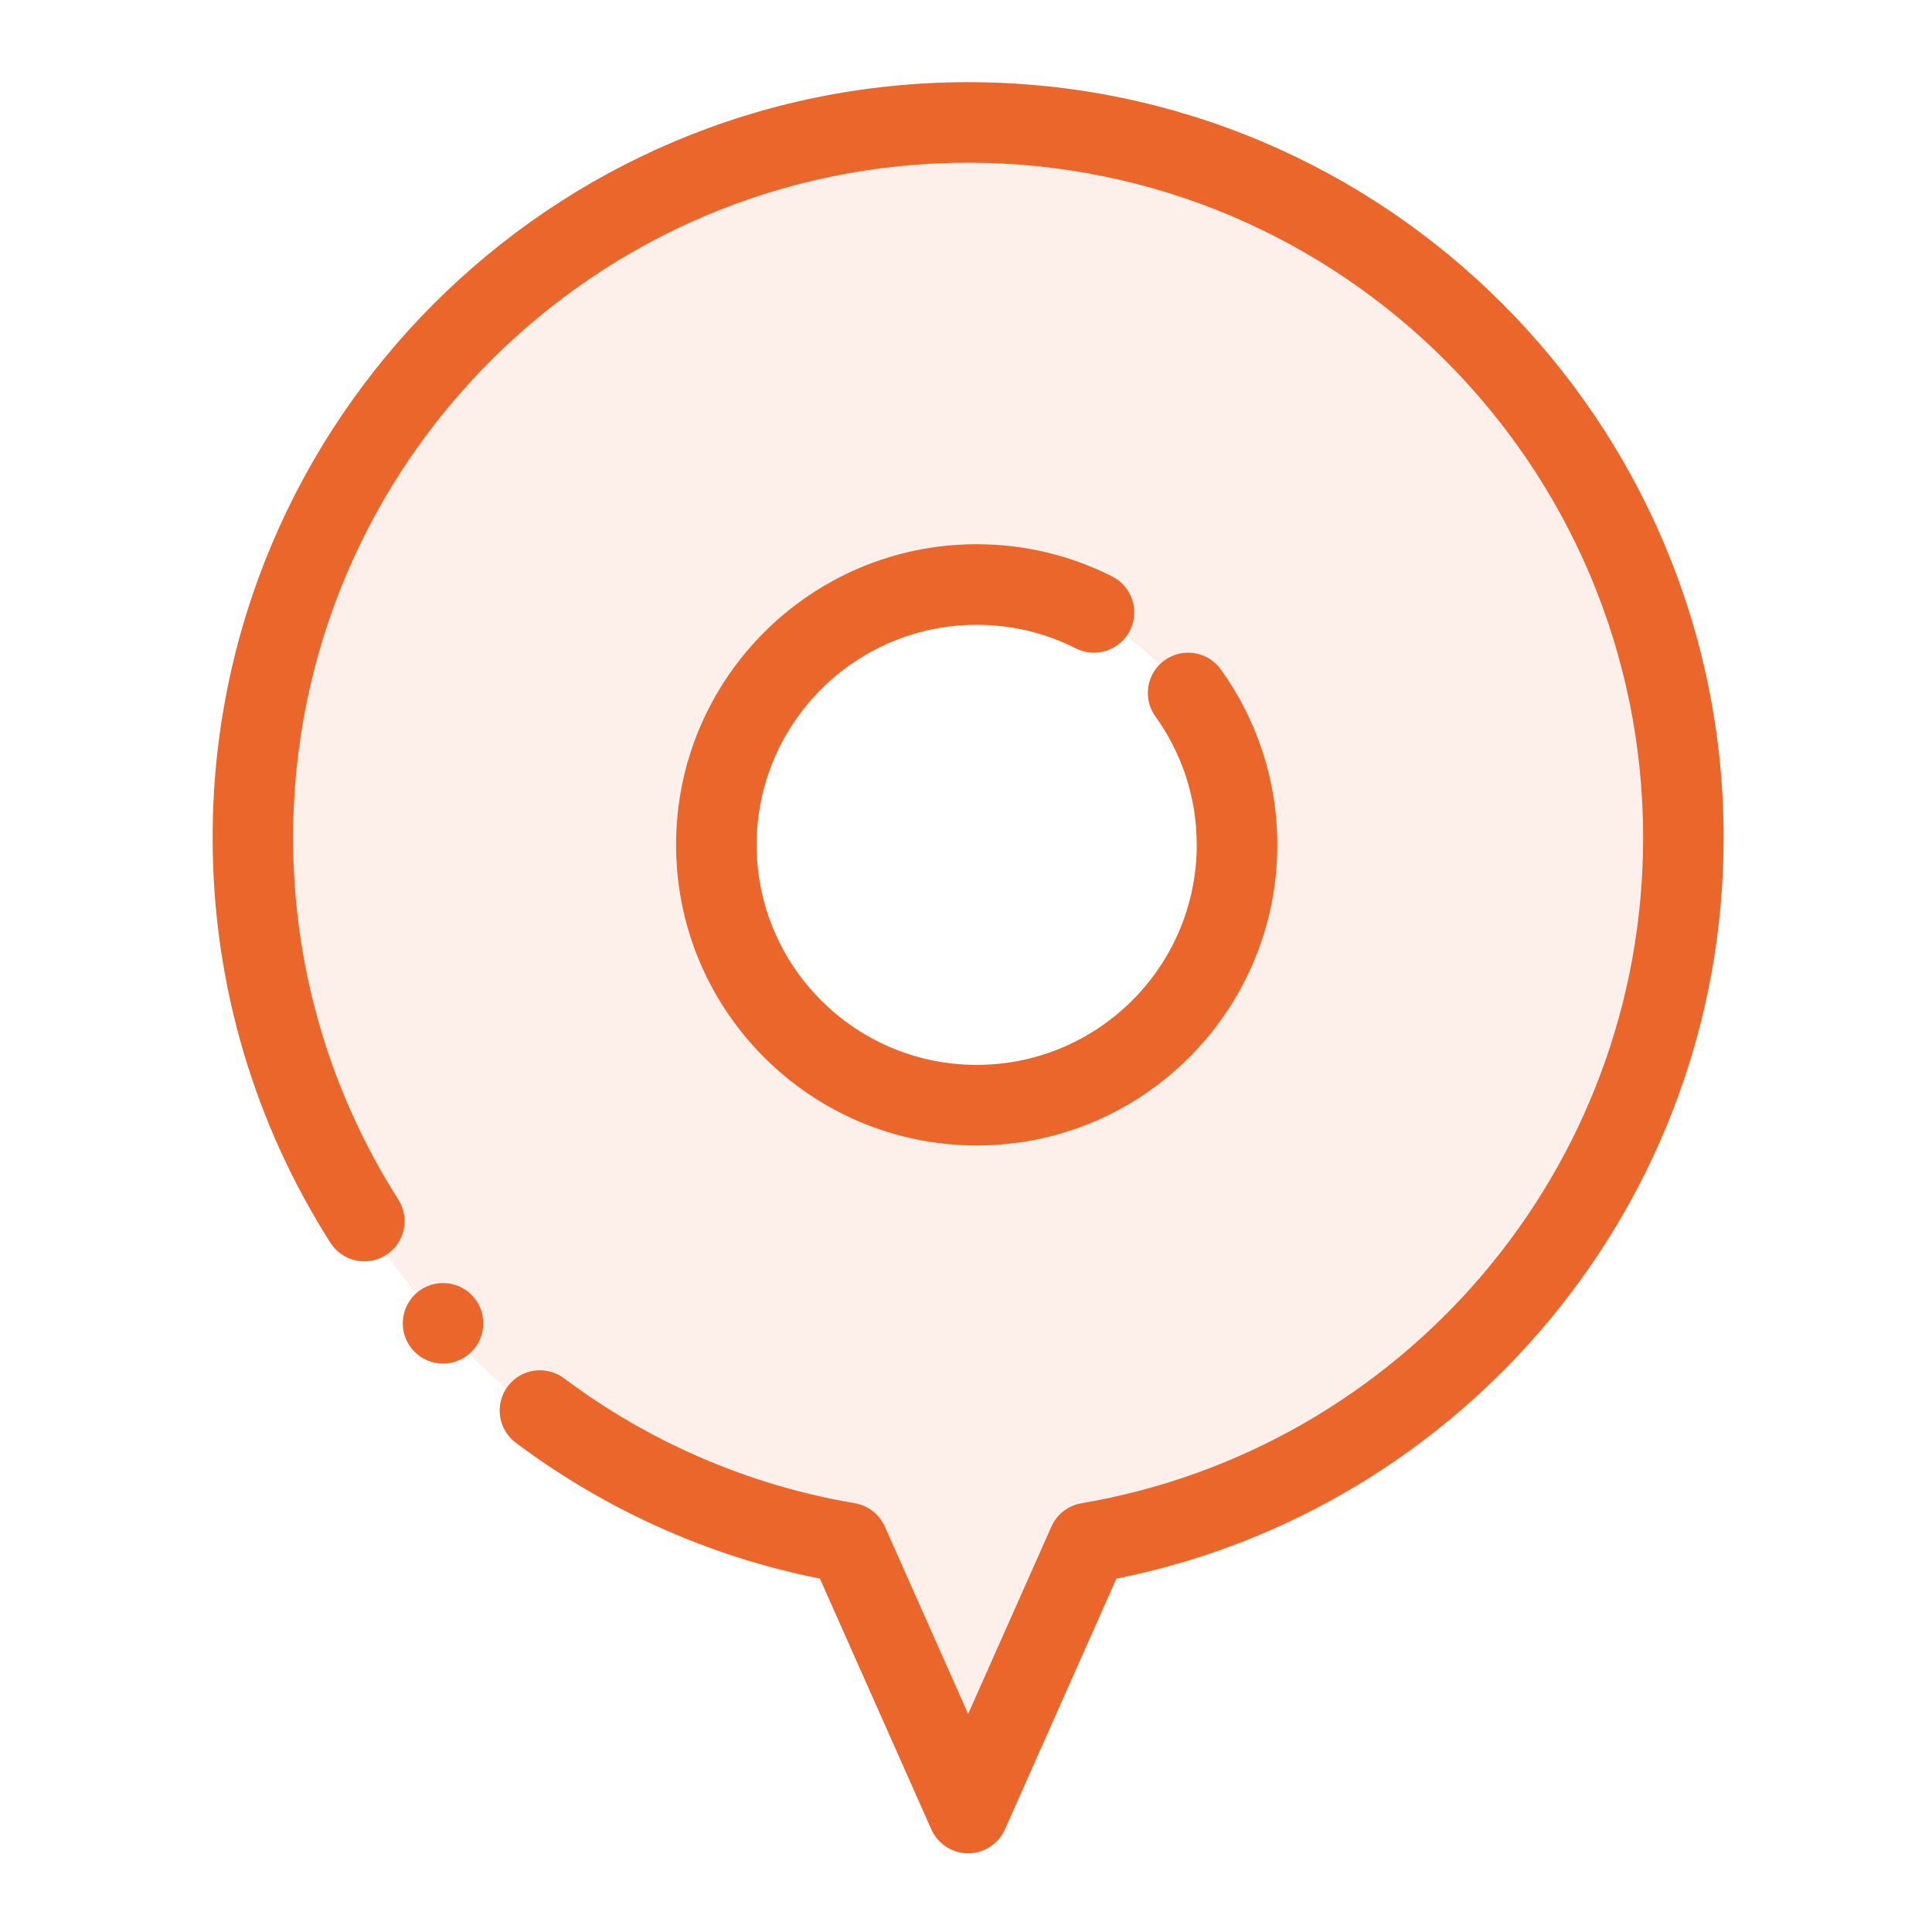
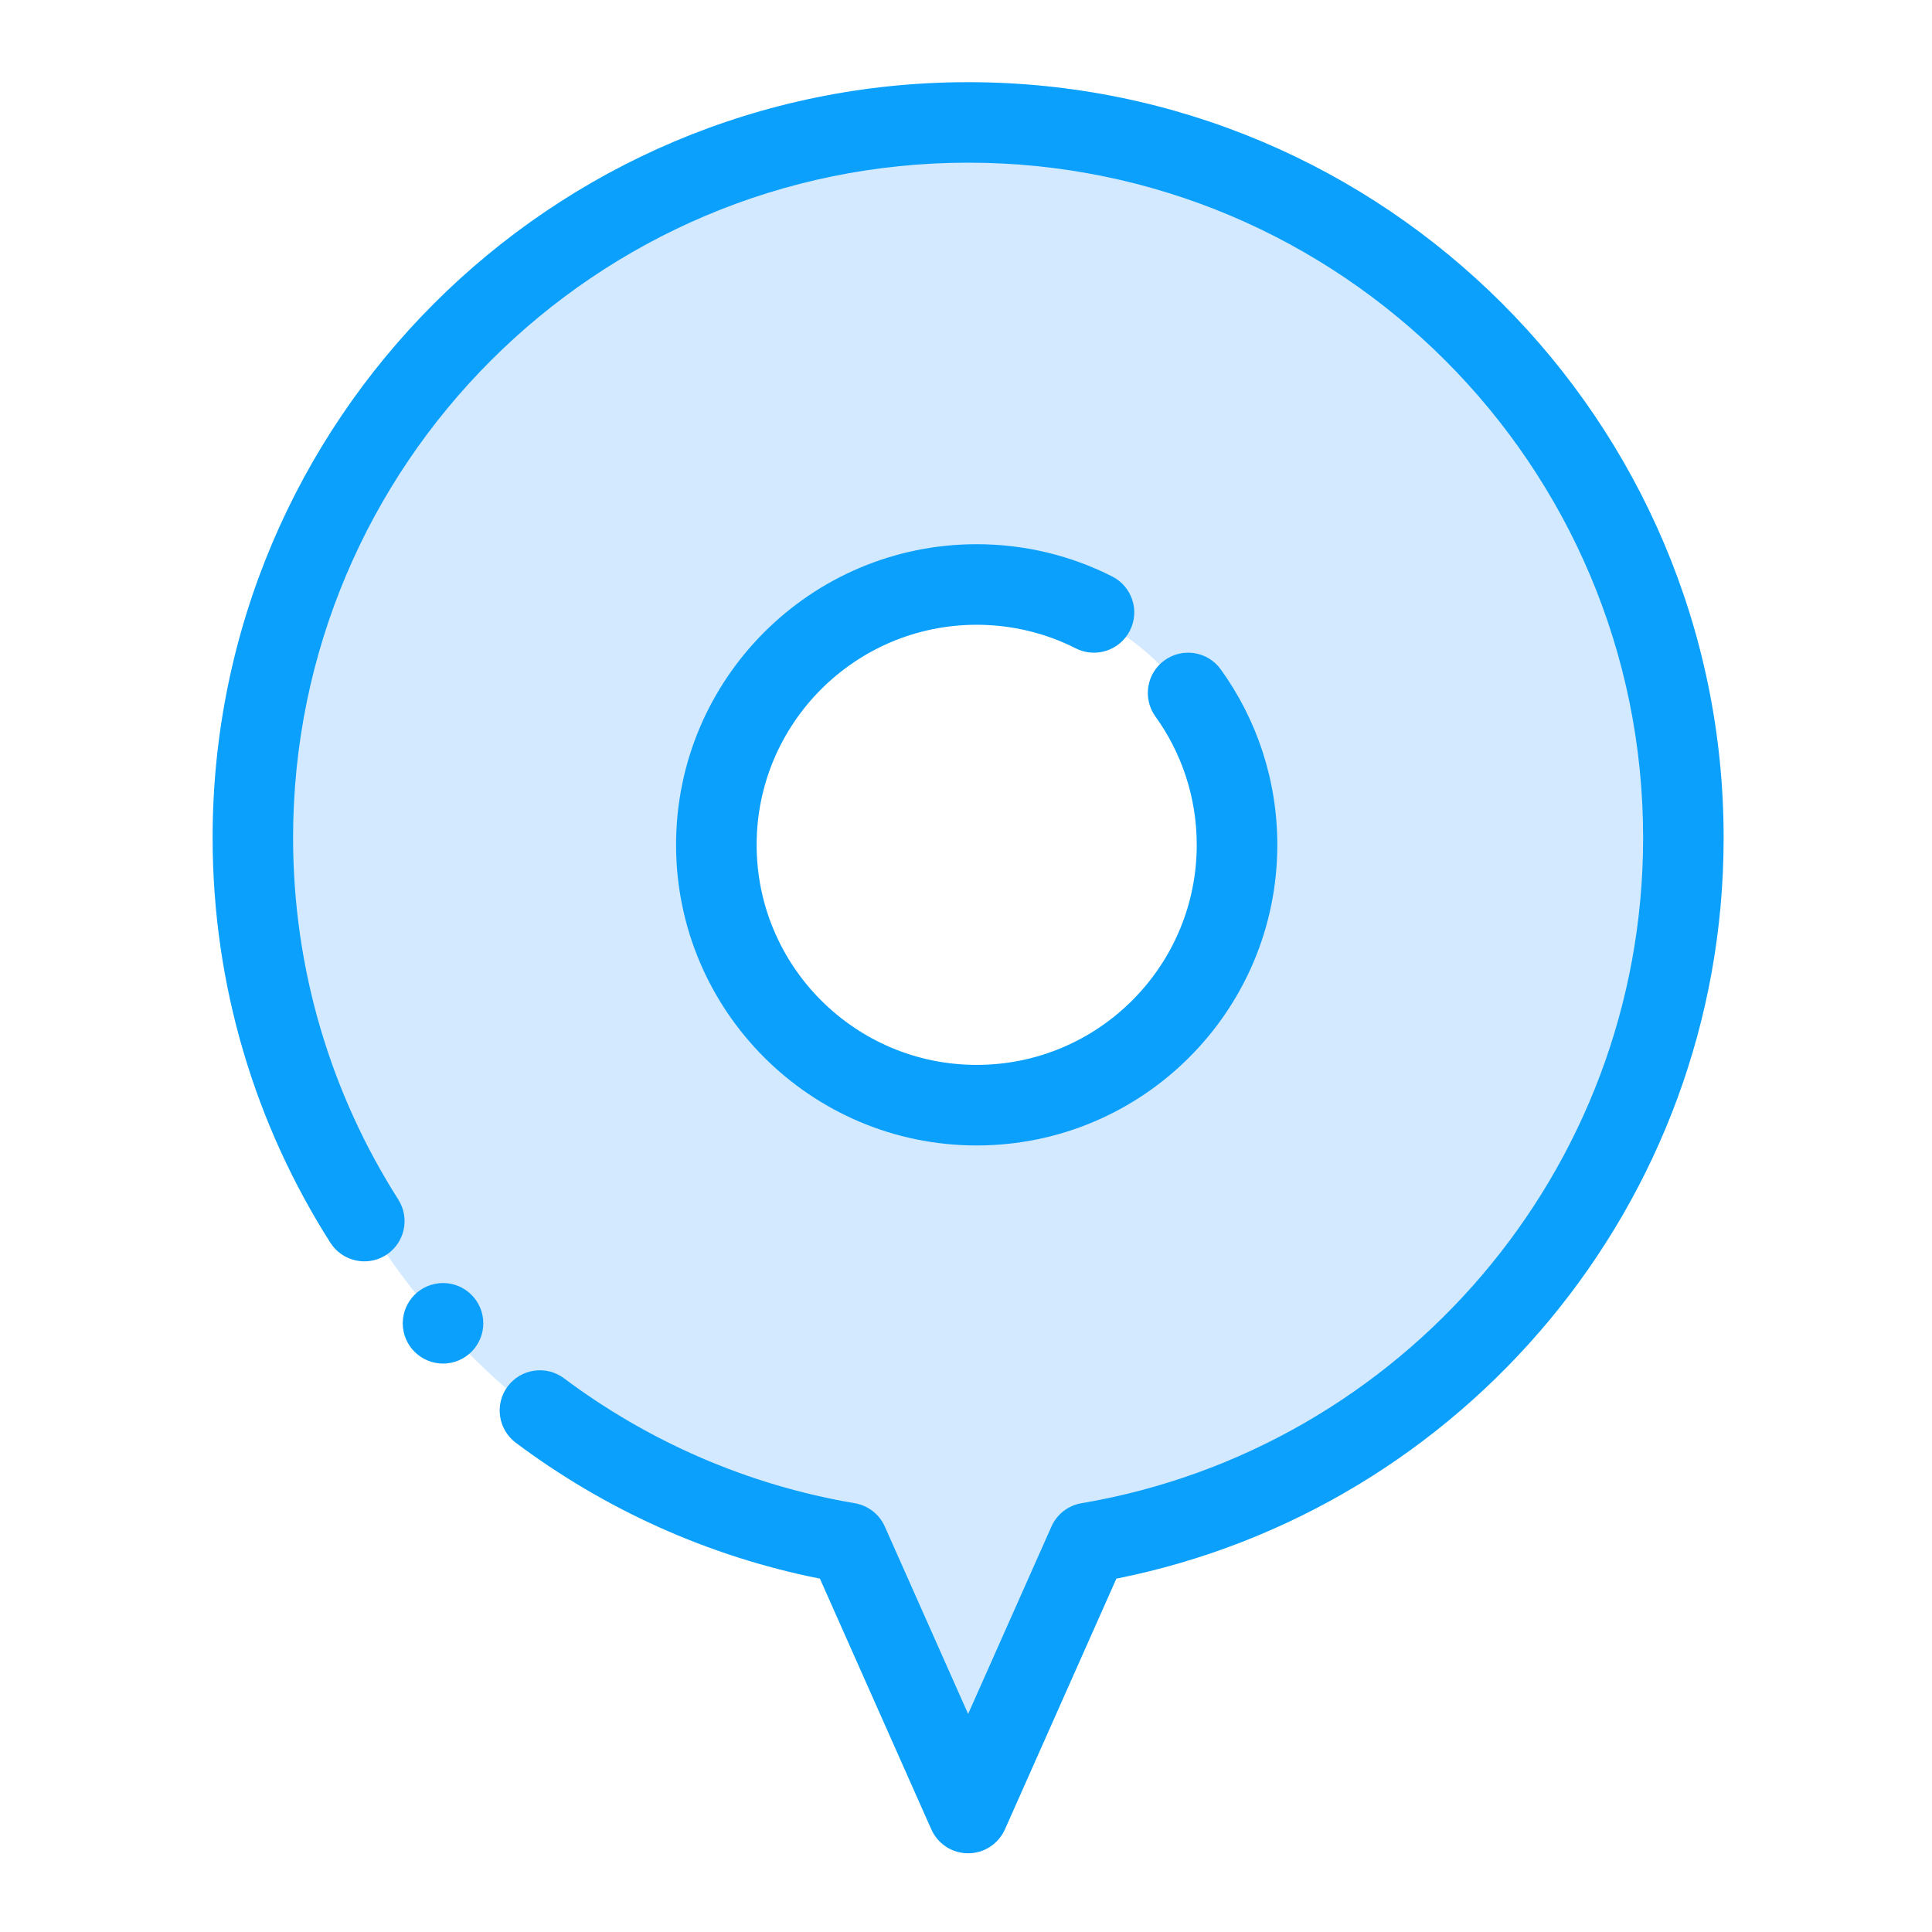
<svg xmlns="http://www.w3.org/2000/svg" width="60" height="60" viewBox="0 0 60 60" fill="none">
-   <path fill-rule="evenodd" clip-rule="evenodd" d="M26.599 48.29C16.109 46.514 8.108 37.373 8.108 26.379C8.108 14.114 18.065 4.157 30.33 4.157C42.595 4.157 52.552 14.114 52.552 26.379C52.552 37.373 44.551 46.514 34.061 48.29L30.33 56.683L26.599 48.29ZM30.33 18.299C34.79 18.299 38.411 21.919 38.411 26.379C38.411 30.839 34.79 34.461 30.33 34.461C25.87 34.461 22.248 30.839 22.248 26.379C22.248 21.919 25.87 18.299 30.33 18.299Z" fill="#FDF0EA" />
-   <path fill-rule="evenodd" clip-rule="evenodd" d="M35.883 22.252C36.69 23.373 37.166 24.75 37.166 26.237C37.166 30.008 34.103 33.071 30.332 33.071C26.561 33.071 23.498 30.008 23.498 26.237C23.498 22.466 26.561 19.403 30.332 19.403C31.439 19.403 32.485 19.667 33.409 20.135C34.025 20.447 34.779 20.2 35.091 19.583C35.403 18.967 35.156 18.214 34.539 17.902C33.275 17.262 31.845 16.901 30.332 16.901C25.179 16.901 20.996 21.084 20.996 26.237C20.996 31.39 25.179 35.573 30.332 35.573C35.485 35.573 39.668 31.39 39.668 26.237C39.668 24.205 39.017 22.323 37.913 20.79C37.51 20.229 36.727 20.102 36.167 20.505C35.606 20.909 35.479 21.691 35.883 22.252Z" fill="#EB662B" />
-   <path fill-rule="evenodd" clip-rule="evenodd" d="M12.368 37.251C10.3 34.002 9.102 30.147 9.102 26.016C9.102 14.447 18.497 5.052 30.066 5.052C41.635 5.052 51.029 14.447 51.029 26.016C51.029 36.387 43.482 45.01 33.585 46.684C33.173 46.755 32.822 47.025 32.653 47.409L30.066 53.229L27.479 47.409C27.309 47.025 26.958 46.755 26.546 46.684C23.2 46.118 20.124 44.757 17.517 42.805C16.966 42.391 16.18 42.504 15.767 43.055C15.354 43.608 15.466 44.392 16.019 44.806C18.763 46.862 21.974 48.332 25.463 49.026C25.462 49.026 28.923 56.813 28.923 56.813C29.125 57.265 29.571 57.556 30.066 57.556C30.56 57.556 31.007 57.265 31.209 56.813L34.67 49.026C45.417 46.886 53.529 37.391 53.529 26.016C53.529 13.065 43.016 2.552 30.066 2.552C17.115 2.552 6.603 13.065 6.603 26.016C6.603 30.642 7.945 34.957 10.26 38.594C10.631 39.176 11.405 39.347 11.986 38.978C12.568 38.606 12.739 37.833 12.368 37.251Z" fill="#EB662B" />
-   <path d="M13.759 42.347C14.449 42.347 15.009 41.787 15.009 41.096C15.009 40.406 14.449 39.846 13.759 39.846C13.068 39.846 12.508 40.406 12.508 41.096C12.508 41.787 13.068 42.347 13.759 42.347Z" fill="#EB662B" />
+   <path fill-rule="evenodd" clip-rule="evenodd" d="M26.599 48.29C16.109 46.514 8.108 37.373 8.108 26.379C8.108 14.114 18.065 4.157 30.33 4.157C42.595 4.157 52.552 14.114 52.552 26.379C52.552 37.373 44.551 46.514 34.061 48.29L30.33 56.683L26.599 48.29ZM30.33 18.299C34.79 18.299 38.411 21.919 38.411 26.379C38.411 30.839 34.79 34.461 30.33 34.461C25.87 34.461 22.248 30.839 22.248 26.379C22.248 21.919 25.87 18.299 30.33 18.299Z" fill="#d3e9ff" />
+   <path fill-rule="evenodd" clip-rule="evenodd" d="M35.883 22.252C36.69 23.373 37.166 24.75 37.166 26.237C37.166 30.008 34.103 33.071 30.332 33.071C26.561 33.071 23.498 30.008 23.498 26.237C23.498 22.466 26.561 19.403 30.332 19.403C31.439 19.403 32.485 19.667 33.409 20.135C34.025 20.447 34.779 20.2 35.091 19.583C35.403 18.967 35.156 18.214 34.539 17.902C33.275 17.262 31.845 16.901 30.332 16.901C25.179 16.901 20.996 21.084 20.996 26.237C20.996 31.39 25.179 35.573 30.332 35.573C35.485 35.573 39.668 31.39 39.668 26.237C39.668 24.205 39.017 22.323 37.913 20.79C37.51 20.229 36.727 20.102 36.167 20.505C35.606 20.909 35.479 21.691 35.883 22.252Z" fill="#0aa0fc" />
+   <path fill-rule="evenodd" clip-rule="evenodd" d="M12.368 37.251C10.3 34.002 9.102 30.147 9.102 26.016C9.102 14.447 18.497 5.052 30.066 5.052C41.635 5.052 51.029 14.447 51.029 26.016C51.029 36.387 43.482 45.01 33.585 46.684C33.173 46.755 32.822 47.025 32.653 47.409L30.066 53.229L27.479 47.409C27.309 47.025 26.958 46.755 26.546 46.684C23.2 46.118 20.124 44.757 17.517 42.805C16.966 42.391 16.18 42.504 15.767 43.055C15.354 43.608 15.466 44.392 16.019 44.806C18.763 46.862 21.974 48.332 25.463 49.026C25.462 49.026 28.923 56.813 28.923 56.813C29.125 57.265 29.571 57.556 30.066 57.556C30.56 57.556 31.007 57.265 31.209 56.813L34.67 49.026C45.417 46.886 53.529 37.391 53.529 26.016C53.529 13.065 43.016 2.552 30.066 2.552C17.115 2.552 6.603 13.065 6.603 26.016C6.603 30.642 7.945 34.957 10.26 38.594C10.631 39.176 11.405 39.347 11.986 38.978C12.568 38.606 12.739 37.833 12.368 37.251Z" fill="#0aa0fc" />
+   <path d="M13.759 42.347C14.449 42.347 15.009 41.787 15.009 41.096C15.009 40.406 14.449 39.846 13.759 39.846C13.068 39.846 12.508 40.406 12.508 41.096C12.508 41.787 13.068 42.347 13.759 42.347Z" fill="#0aa0fc" />
</svg>
